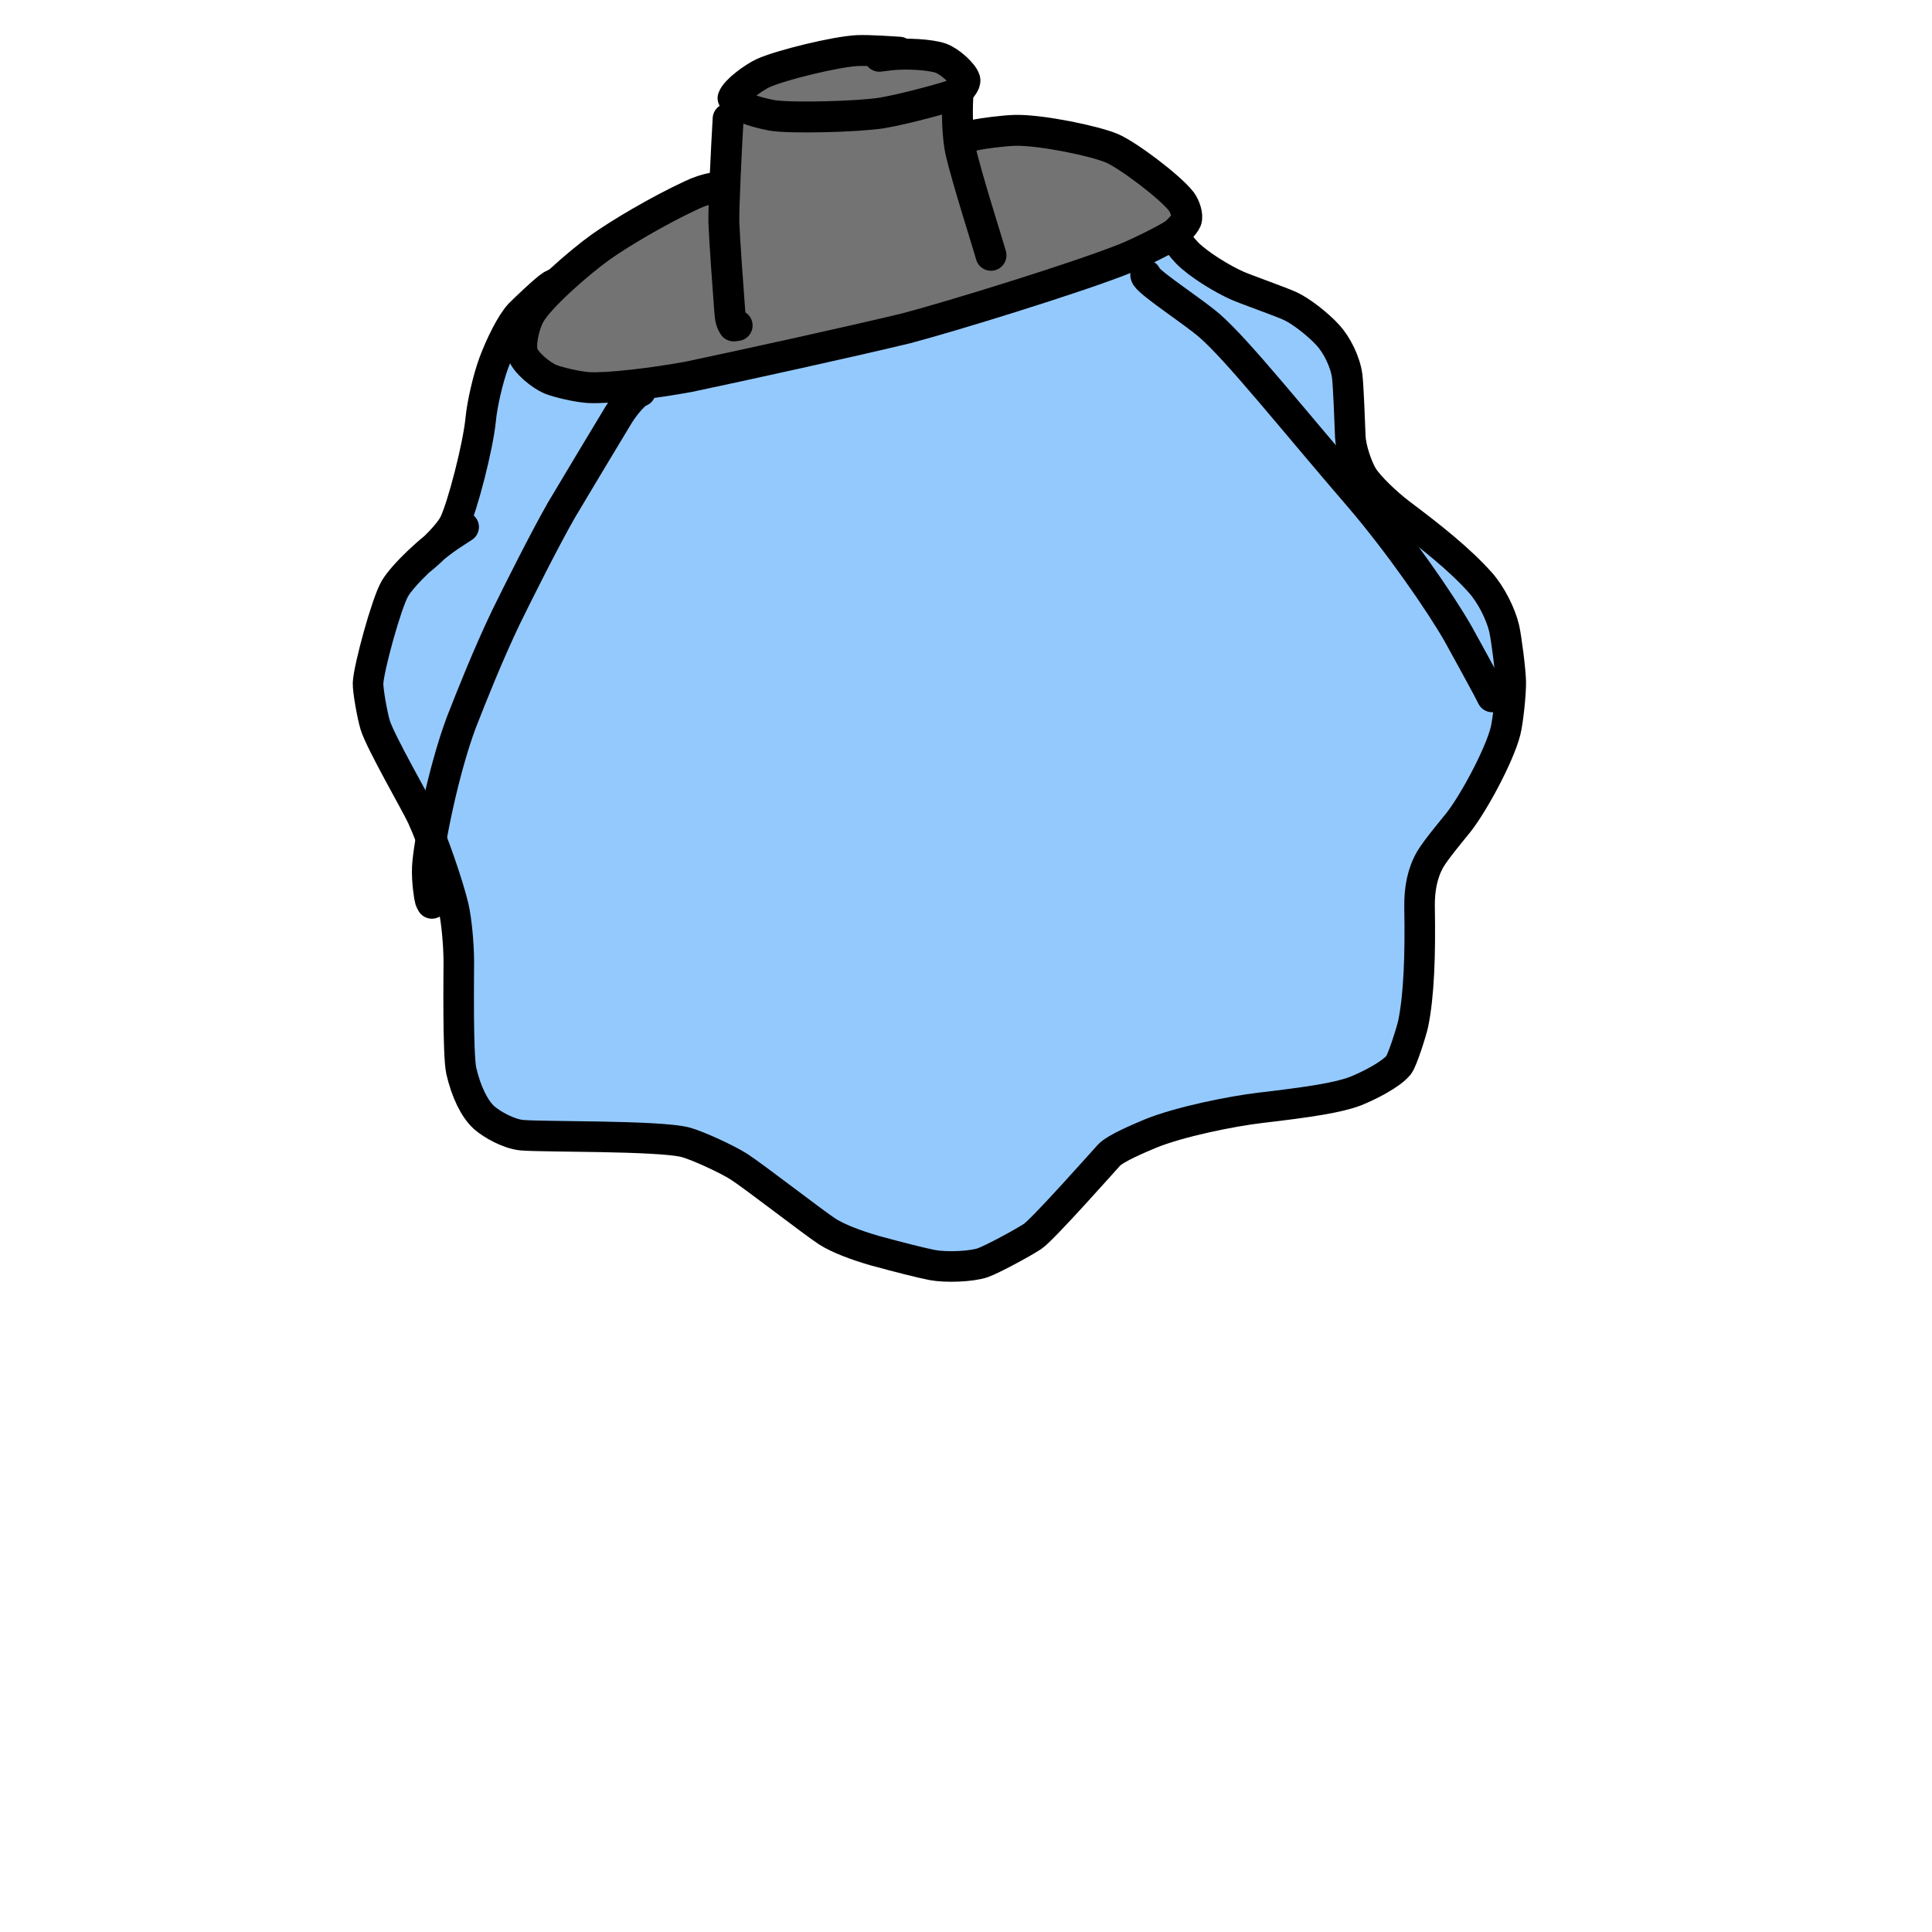
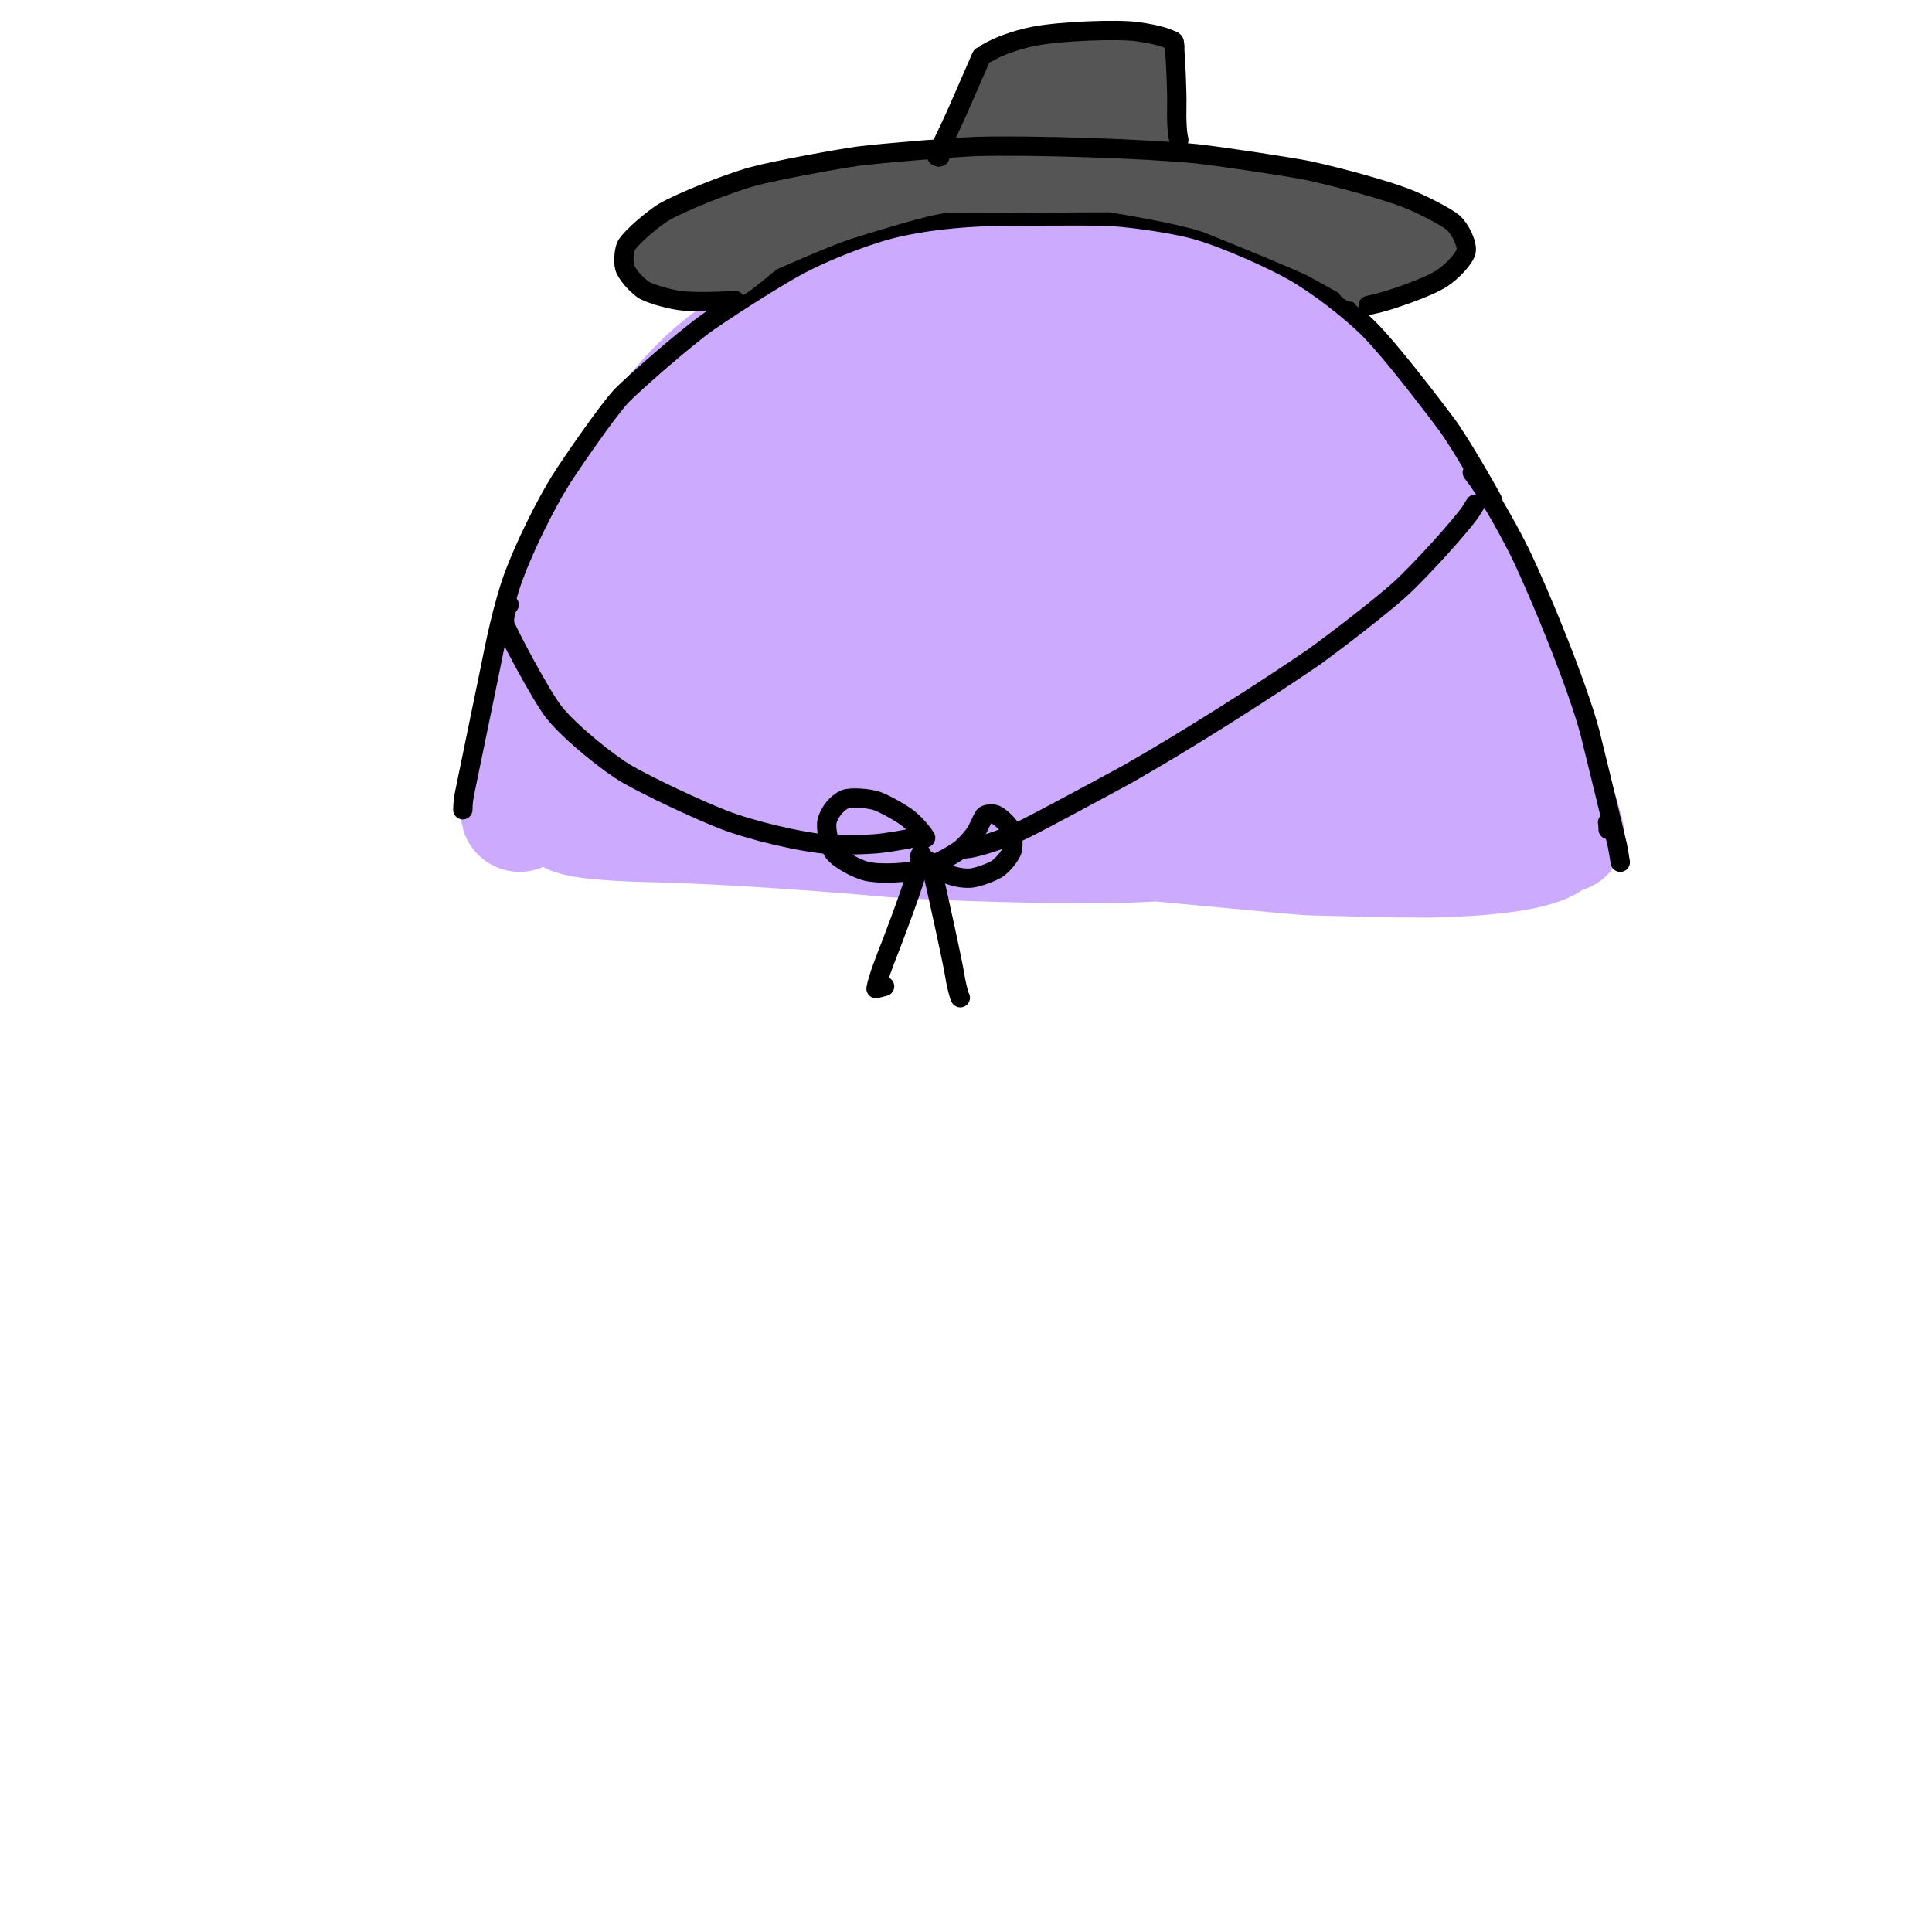
<svg xmlns="http://www.w3.org/2000/svg" width="102.86" height="102.86" viewBox="0.00 0.00 500.00 500.00">
-   <g stroke-linecap="round" id="레이어_3">
-     <path d="M155.73,96.38 C155.73,96.38 155.66,95.10 155.66,95.10 C155.66,95.10 149.25,103.74 149.25,103.74 C149.58,101.11 150.26,99.37 151.88,97.58 C154.25,94.98 158.45,92.69 160.36,92.47 C160.57,92.45 172.16,92.37 176.24,92.34 C187.28,92.32 207.91,86.10 210.69,85.55 C204.33,86.17 186.95,88.84 185.33,89.02 C182.47,89.34 175.86,89.63 174.33,90.02 C172.61,90.48 168.56,92.08 167.54,92.89 C165.75,94.35 163.94,99.28 162.58,101.75 C160.33,105.79 154.55,111.62 152.60,113.16 C152.60,113.16 149.50,103.24 149.50,103.24 C149.27,106.47 147.24,120.45 147.04,130.23 C146.95,135.03 146.56,139.74 145.98,142.60 C145.42,145.23 142.80,152.50 141.82,153.99 C141.15,151.75 141.14,145.01 141.36,142.87 C141.86,138.28 144.69,130.77 145.36,129.09 C145.00,131.20 143.06,137.22 141.82,140.82 C140.40,144.80 137.31,149.56 134.14,152.62 C132.14,154.51 125.08,160.44 123.55,162.57 C122.53,164.05 119.84,170.64 119.60,173.64 C119.39,177.16 121.09,183.86 123.28,188.10 C129.77,199.28 141.26,221.19 142.17,222.97 C143.88,226.34 145.79,232.14 146.23,236.26 C146.62,239.98 147.25,253.58 147.36,255.17 C147.36,255.17 141.04,221.10 141.04,221.10 C141.04,221.10 142.52,256.65 142.52,256.65 C142.52,256.65 142.52,255.56 142.52,255.56" fill="none" stroke="rgb(148, 201, 254)" stroke-width="43.83" stroke-opacity="1.00" stroke-linejoin="round" />
-     <path d="M127.05,220.95 C127.05,220.95 126.30,219.68 126.30,219.68 C130.73,228.74 133.45,236.75 135.76,245.30 C136.66,248.72 137.45,255.36 137.71,260.56 C138.02,268.85 136.28,276.69 136.95,278.01 C137.49,279.03 139.55,279.93 140.77,279.82 C141.89,279.68 142.78,279.25 142.88,278.94 C142.88,278.94 140.64,273.96 140.64,273.96 C140.64,273.96 182.87,273.15 182.87,273.15 C182.87,273.15 160.85,280.64 160.85,280.64 C162.55,280.78 167.58,281.11 170.68,280.84 C172.05,280.71 181.86,279.40 185.82,279.20 C192.12,278.99 196.59,279.09 198.92,279.90 C201.71,280.92 204.15,283.35 206.22,285.89 C207.64,287.58 211.21,290.88 212.19,291.78 C212.19,291.78 194.89,285.76 194.89,285.76 C201.17,288.99 214.50,297.44 216.90,298.45 C222.23,300.47 235.83,305.94 239.50,306.00 C242.22,306.00 245.11,305.10 248.00,304.00 C248.00,304.00 223.16,306.34 223.16,306.34 C224.00,308.08 227.84,309.63 230.89,310.16 C233.32,310.56 238.71,310.73 241.91,309.84 C245.84,308.78 253.48,306.55 255.03,305.36 C257.84,303.10 263.41,296.58 265.94,293.87 C265.94,293.87 258.65,301.04 258.65,301.04 C260.33,298.16 272.38,285.97 276.86,282.60 C279.43,280.70 283.59,279.09 286.86,278.47 C287.89,278.29 309.18,273.81 312.92,273.10 C315.51,272.60 327.55,268.11 337.18,265.98 C339.19,265.49 343.35,264.47 344.32,264.04 C346.30,263.12 348.77,261.24 349.13,260.19 C349.69,258.42 349.39,251.29 348.79,248.75 C348.08,245.74 348.01,241.28 348.29,237.03 C348.58,232.91 349.49,226.87 350.56,222.96 C351.74,218.77 354.02,214.69 356.66,211.83 C360.43,207.74 362.09,205.83 363.16,204.03 C366.28,198.61 370.10,186.38 371.25,179.77 C371.60,177.73 372.49,171.06 372.67,168.34 C372.76,165.75 370.07,161.54 367.31,159.54 C365.02,157.96 348.37,148.27 344.84,145.28 C342.16,142.97 337.47,136.73 336.64,135.18 C335.62,133.22 333.95,128.05 333.83,124.91 C333.62,119.14 330.35,104.16 330.42,101.46 C330.09,104.87 330.82,112.81 333.24,122.36 C334.34,126.50 336.61,134.36 338.07,136.96 C339.92,140.17 347.87,147.86 352.49,151.83 C352.49,151.83 344.53,139.55 344.53,139.55 C351.27,147.47 355.47,153.07 355.64,153.91 C355.64,153.92 350.65,172.18 348.77,179.15 C346.37,187.58 341.72,198.46 338.17,205.18 C336.07,209.07 326.95,224.07 322.80,230.55 C312.83,245.56 297.52,262.58 295.67,263.40 C293.77,264.20 290.60,264.69 289.80,264.63 C289.62,264.61 289.42,264.55 289.19,264.46" fill="none" stroke="rgb(148, 201, 254)" stroke-width="33.46" stroke-opacity="1.00" stroke-linejoin="round" />
-     <path d="M203.61,79.82 C205.33,80.42 209.61,80.01 215.96,78.45 C220.82,77.19 221.67,76.76 225.72,73.72 C230.55,70.10 233.95,67.87 237.00,66.46 C246.17,62.14 257.59,57.96 262.22,57.00 C264.34,56.57 271.41,56.17 274.24,57.15 C276.31,57.90 281.82,62.02 283.24,64.67 C284.43,66.96 286.20,71.05 288.72,74.02 C290.88,76.54 294.96,80.67 295.86,81.57 C295.18,78.99 291.39,73.67 287.31,69.12 C284.54,66.20 279.84,61.25 279.17,60.19 C282.07,63.94 294.46,78.78 298.04,81.96 C300.97,84.52 304.90,86.87 308.78,88.48 C309.21,88.66 318.14,92.48 318.86,92.77 C320.01,93.24 326.37,95.54 328.01,97.17 C330.07,99.29 331.98,102.84 332.68,105.92 C333.32,108.96 332.99,114.24 332.06,119.59 C331.55,122.36 323.67,138.04 321.03,142.10 C318.23,146.39 289.63,187.98 286.29,194.52 C285.83,195.44 285.09,197.31 284.79,198.23 C284.68,198.59 284.57,198.94 284.46,199.30" fill="none" stroke="rgb(148, 201, 254)" stroke-width="33.46" stroke-opacity="1.00" stroke-linejoin="round" />
-     <path d="M276.37,89.50 C274.53,88.72 273.24,88.26 271.67,87.85 C268.54,87.05 263.38,86.50 260.22,86.61 C254.13,86.85 241.26,90.15 235.12,93.00 C229.39,95.68 217.50,103.22 212.46,107.31 C206.22,112.41 197.87,121.20 191.83,128.66 C186.19,135.74 179.31,146.69 176.50,152.19 C173.30,158.49 168.58,171.60 166.95,179.11 C166.27,182.26 165.78,186.16 165.65,188.14 C165.52,190.63 166.29,198.29 167.43,201.03 C168.65,203.84 172.90,208.15 175.85,209.35 C179.03,210.58 186.15,210.68 189.32,209.93 C195.34,208.42 206.48,202.36 212.38,198.08 C217.01,194.70 226.96,185.98 231.65,181.06 C235.69,176.80 244.47,165.36 247.68,159.29 C248.95,156.86 252.14,149.47 252.81,147.23 C253.28,145.64 254.17,141.30 254.07,138.00 C253.97,135.66 253.37,132.85 252.57,131.24 C251.08,128.40 245.76,124.29 242.85,123.21 C239.64,122.06 234.34,121.10 230.43,120.95 C223.33,120.74 209.11,123.89 202.87,126.48 C196.40,129.20 185.19,136.40 179.17,141.53 C173.76,146.18 162.82,160.30 159.98,165.52 C158.42,168.43 155.37,175.53 154.39,178.67 C153.28,182.33 151.98,188.83 151.70,192.36 C151.46,195.73 151.79,202.18 152.36,205.33 C152.93,208.41 154.80,214.18 156.09,216.90 C157.35,219.54 160.49,224.37 162.33,226.54 C165.95,230.77 175.00,237.12 180.21,239.16 C185.45,241.18 197.03,242.82 202.73,242.27 C209.44,241.60 220.82,237.78 226.60,234.77 C232.30,231.78 243.70,222.77 248.65,217.60 C253.58,212.39 262.76,199.53 266.30,192.80 C270.09,185.55 274.98,172.12 276.54,165.23 C278.00,158.71 278.54,146.18 277.57,140.62 C277.09,138.06 274.86,132.36 272.69,129.69 C270.77,127.43 264.98,124.95 261.33,124.79 C259.34,124.73 253.50,125.92 250.62,127.18 C247.39,128.63 241.97,132.38 238.51,135.54 C233.60,140.06 225.63,151.01 221.69,157.93 C220.05,160.87 213.90,174.09 211.86,180.46 C208.45,191.45 205.63,203.33 204.64,211.32 C203.81,218.18 203.61,233.89 204.37,239.73 C204.84,243.10 206.08,248.33 207.10,251.01 C208.10,253.57 210.21,257.04 211.79,258.82 C212.60,259.69 214.96,261.46 216.39,262.15 C219.29,263.52 225.49,263.16 227.95,262.36 C230.19,261.60 234.57,259.15 236.99,257.36 C241.37,254.08 250.27,244.10 255.14,237.24 C259.31,231.33 266.60,218.90 270.33,211.65 C276.52,199.15 289.34,168.32 292.69,157.62 C293.74,154.26 295.42,146.94 295.94,143.49 C296.50,139.64 296.01,132.44 295.68,131.01 C295.19,129.07 294.00,126.42 292.80,124.78 C291.26,122.73 289.42,121.20 287.23,120.16 C284.29,118.83 278.87,118.80 276.24,119.31 C274.16,119.75 269.22,121.69 266.89,122.99 C264.85,124.15 259.34,128.00 256.85,130.30 C251.01,135.78 243.48,145.74 240.18,151.41 C237.28,156.45 232.51,167.27 230.59,173.11 C228.71,178.86 226.15,190.85 225.62,196.41 C225.03,202.79 225.27,213.56 226.68,220.70 C227.35,223.99 229.69,230.15 230.72,232.17 C231.92,234.47 234.95,238.52 236.60,240.04 C238.25,241.53 241.88,243.62 243.80,244.20 C245.76,244.76 249.88,244.91 252.06,244.51 C254.41,244.05 258.26,242.46 261.14,240.88 C264.63,238.94 274.84,229.50 279.95,222.68 C284.86,216.09 291.64,205.29 294.68,199.36 C296.67,195.47 304.09,179.25 306.12,172.99 C308.02,167.00 310.21,154.62 309.68,149.08 C308.90,141.62 306.19,134.25 303.43,127.90 C308.94,133.38 316.93,144.10 320.06,149.43 C322.20,153.12 324.59,158.33 325.50,161.38 C326.32,164.24 326.94,170.19 326.81,172.76 C326.52,177.79 322.93,187.82 319.71,193.88 C315.58,201.61 296.06,228.57 289.55,239.55 C284.95,247.42 279.53,255.62 275.66,258.17 C274.00,259.24 256.70,268.62 253.66,271.01 C253.34,271.27 252.74,271.81 251.87,272.63 C253.78,272.90 258.19,272.02 261.27,270.78 C268.71,267.70 298.84,252.82 312.56,246.14 C322.06,241.29 326.69,237.65 327.67,236.90" fill="none" stroke="rgb(148, 201, 254)" stroke-width="60.99" stroke-opacity="1.00" stroke-linejoin="round" />
-     <path d="M330.42,197.88 C328.51,198.35 326.86,200.06 323.61,204.01 C313.82,215.84 300.59,230.88 298.19,233.93 C297.52,234.77 295.04,238.10 294.29,239.10" fill="none" stroke="rgb(148, 201, 254)" stroke-width="60.99" stroke-opacity="1.00" stroke-linejoin="round" />
-     <path d="M108.64,145.06 C112.38,142.04 116.25,138.08 117.54,135.55 C119.67,131.24 123.75,115.48 124.41,108.48 C124.80,104.49 126.27,98.11 127.78,93.96 C129.48,89.39 132.22,83.76 134.49,81.30 C135.36,80.39 141.40,74.64 142.76,73.86 C146.19,71.91 162.07,67.37 168.71,66.66 C174.34,66.09 195.48,65.73 197.21,65.51 C199.15,65.26 208.08,62.76 210.43,61.76 C216.06,59.34 233.88,48.44 238.18,46.24 C243.15,43.72 249.66,41.46 253.07,40.49 C259.10,38.81 271.95,38.37 277.46,39.00 C280.80,39.40 286.04,41.36 289.57,43.19 C292.69,44.87 295.45,48.33 298.38,53.18 C300.73,57.18 304.73,62.84 307.19,65.42 C309.96,68.29 316.29,72.23 320.41,74.01 C322.63,74.97 331.46,78.09 333.92,79.22 C336.71,80.53 341.04,83.86 343.74,86.82 C345.97,89.30 348.16,93.57 348.66,97.39 C348.96,99.84 349.32,109.28 349.46,113.05 C349.60,116.13 351.26,121.00 352.70,123.34 C354.32,125.93 358.87,130.24 362.28,132.84 C370.53,139.04 377.57,144.60 383.15,150.81 C385.90,153.91 388.40,158.88 389.29,162.68 C389.84,165.13 390.92,173.42 390.98,176.46 C391.03,179.57 390.26,186.66 389.63,189.19 C387.99,195.64 381.27,208.05 377.35,212.97 C376.27,214.33 371.75,219.70 370.18,222.33 C368.09,225.94 367.33,230.07 367.38,234.63 C367.61,247.23 367.23,257.60 365.74,264.89 C365.32,266.89 362.93,274.39 361.98,275.62 C359.99,278.11 354.16,281.05 350.77,282.39 C346.35,284.08 338.98,285.21 326.04,286.72 C319.04,287.55 305.35,290.25 297.71,293.38 C294.56,294.71 288.72,297.17 287.03,298.93 C286.34,299.66 269.97,318.15 267.23,319.99 C264.77,321.61 256.83,325.92 254.29,326.81 C251.36,327.79 244.92,328.07 241.26,327.39 C238.34,326.82 232.36,325.30 226.44,323.68 C221.41,322.23 216.92,320.51 214.10,318.72 C210.60,316.45 195.11,304.42 191.22,301.92 C188.07,299.92 180.46,296.43 177.38,295.61 C170.44,293.83 140.42,294.28 135.00,293.78 C131.68,293.44 127.46,291.13 125.30,289.25 C122.75,286.95 120.62,282.49 119.38,277.14 C118.44,272.80 118.75,251.75 118.74,248.70 C118.70,244.16 118.16,238.24 117.36,234.71 C116.05,229.15 112.01,217.43 109.25,211.40 C107.68,208.00 98.42,192.00 97.09,187.60 C96.30,184.93 95.20,178.66 95.25,176.81 C95.40,173.00 99.97,156.18 102.20,152.33 C104.29,148.81 111.30,142.00 117.18,138.22 C118.12,137.61 119.05,137.00 119.99,136.39" fill="none" stroke="rgb(0, 0, 0)" stroke-width="7.91" stroke-opacity="1.00" stroke-linejoin="round" />
-     <path d="M188.78,57.78 C185.34,58.42 181.58,60.24 176.23,63.14 C171.99,65.48 166.28,69.19 163.09,71.83 C154.77,78.79 153.87,81.50 154.08,81.90 C155.14,82.49 160.47,82.12 164.93,81.14 C181.85,77.32 191.59,70.58 192.46,69.87 C191.52,68.72 186.97,69.24 184.10,69.89 C180.91,70.64 175.19,72.54 170.13,74.48 C157.89,79.31 148.38,87.06 147.89,87.40 C148.73,88.15 153.26,88.59 158.03,88.01 C162.77,87.41 230.92,70.25 240.97,67.11 C257.43,61.84 270.97,58.53 277.71,56.95 C281.36,56.11 288.88,54.16 291.55,54.39 C292.10,54.44 293.32,54.60 295.23,54.86 C291.04,54.15 276.12,48.46 268.96,45.73 C265.52,44.44 263.06,44.15 258.00,44.35 C249.37,44.91 215.20,54.27 204.60,56.29 C201.78,56.83 198.59,57.42 198.23,57.49 C199.23,57.34 217.13,48.26 219.11,47.19 C219.81,46.80 221.93,45.12 222.40,44.52 C222.89,43.86 222.82,42.20 222.47,41.38 C222.07,40.57 220.79,39.34 219.77,38.87 C217.13,37.74 210.42,37.65 206.97,38.91 C204.79,39.74 200.46,42.46 199.42,43.12 C199.97,40.25 200.22,37.65 199.97,36.33 C199.65,34.38 200.03,33.41 201.70,32.16 C202.23,31.77 211.88,25.88 214.30,25.03 C215.30,24.70 219.54,24.65 225.83,24.92 C229.43,25.09 235.09,25.66 236.81,26.74 C237.90,27.50 238.50,31.86 238.29,36.39 C238.12,40.01 238.16,47.96 238.12,49.63 C238.05,52.64 237.57,57.81 236.59,60.19 C235.91,61.75 231.89,65.20 229.05,66.58 C228.01,67.07 219.60,70.55 215.93,72.47 C216.30,73.62 227.74,72.40 242.09,70.40 C250.01,69.26 264.77,67.05 269.63,65.23" fill="none" stroke="rgb(115, 115, 115)" stroke-width="25.23" stroke-opacity="1.00" stroke-linejoin="round" />
-     <path d="M232.76,13.51 C232.79,13.51 232.71,13.51 232.69,13.51 C231.36,13.41 224.72,12.96 221.89,13.09 C216.18,13.39 202.17,16.83 197.55,18.90 C195.09,20.03 190.41,23.41 189.71,25.40 C190.39,27.39 194.77,28.88 199.71,29.84 C204.30,30.68 222.13,30.21 228.24,29.23 C234.32,28.23 246.12,24.92 246.69,24.55 C248.50,23.34 249.92,21.58 249.71,20.66 C249.23,18.99 245.80,15.87 243.42,15.03 C240.76,14.14 234.72,13.74 230.41,14.21 C229.46,14.33 228.52,14.44 227.57,14.56" fill="none" stroke="rgb(0, 0, 0)" stroke-width="8.00" stroke-opacity="1.00" stroke-linejoin="round" />
-     <path d="M188.44,30.73 C188.04,37.40 187.22,53.92 187.34,57.66 C187.49,61.97 188.57,76.88 188.86,80.49 C189.01,82.57 189.24,83.37 189.88,84.35 C189.88,84.35 190.77,84.24 190.77,84.24" fill="none" stroke="rgb(0, 0, 0)" stroke-width="8.00" stroke-opacity="1.00" stroke-linejoin="round" />
-     <path d="M247.89,25.04 C247.61,29.57 247.85,35.52 248.59,38.99 C249.28,42.14 251.43,49.45 252.47,52.90 C253.35,55.75 255.09,61.47 255.96,64.33 C256.13,64.91 256.30,65.49 256.47,66.07" fill="none" stroke="rgb(0, 0, 0)" stroke-width="8.00" stroke-opacity="1.00" stroke-linejoin="round" />
-     <path d="M184.88,48.56 C182.57,49.04 181.09,49.50 178.81,50.57 C170.23,54.57 160.39,60.44 155.53,63.88 C149.92,67.88 139.52,76.95 137.08,81.43 C135.49,84.42 134.53,89.20 135.28,91.55 C136.10,93.94 140.02,97.10 142.39,98.12 C144.52,99.00 149.63,100.13 152.25,100.30 C157.33,100.60 169.18,99.19 178.36,97.49 C192.24,94.56 220.56,88.35 234.55,84.96 C245.95,81.96 278.51,71.97 291.31,66.85 C295.03,65.33 301.29,62.22 303.74,60.65 C304.76,59.96 306.56,58.03 307.01,56.98 C307.45,55.86 306.74,53.53 305.75,52.17 C302.76,48.29 291.87,40.15 287.81,38.39 C283.26,36.46 269.52,33.62 262.83,33.73 C259.62,33.80 254.22,34.58 253.00,34.82 C252.49,34.93 251.40,35.16 249.72,35.53" fill="none" stroke="rgb(0, 0, 0)" stroke-width="8.00" stroke-opacity="1.00" stroke-linejoin="round" />
-     <path d="M165.73,101.26 C164.51,101.52 161.84,104.56 160.06,107.41 C156.11,113.94 148.68,126.31 145.21,132.16 C140.78,139.96 134.32,152.84 130.88,159.87 C126.28,169.52 122.23,179.70 119.43,186.86 C114.84,199.03 110.90,218.48 110.63,224.49 C110.48,228.11 111.16,232.26 111.35,232.87 C111.42,233.08 111.57,233.38 111.78,233.76" fill="none" stroke="rgb(0, 0, 0)" stroke-width="8.00" stroke-opacity="1.00" stroke-linejoin="round" />
-     <path d="M296.52,71.19 C296.51,71.27 296.55,71.38 296.65,71.54 C298.08,73.72 308.45,80.37 312.95,84.22 C320.37,90.64 334.62,108.62 352.17,128.96 C362.08,140.58 372.68,155.83 377.39,164.08 C379.28,167.48 383.12,174.51 385.07,178.14 C385.39,178.74 385.76,179.47 386.19,180.33" fill="none" stroke="rgb(0, 0, 0)" stroke-width="8.00" stroke-opacity="1.00" stroke-linejoin="round" />
+   <g stroke-linecap="round" id="레이어_4">
+     <path d="M134.47,210.43 C134.37,210.06 134.52,208.40 134.90,206.30 C136.27,199.69 139.35,184.44 139.97,181.28 C141.19,175.45 144.61,165.07 148.51,152.29 C150.81,144.81 157.10,130.17 158.69,127.27 C162.00,121.28 170.71,111.29 174.82,106.44 C178.07,102.61 181.57,98.91 184.52,96.37 C187.93,93.46 192.49,89.97 197.18,87.57 C199.15,86.58 219.55,77.17 221.54,76.36 C227.11,74.13 240.17,71.57 244.81,70.95 C254.24,69.72 259.78,69.18 268.12,69.18 C279.75,69.30 288.22,69.71 297.11,71.04 C303.85,72.06 315.70,76.39 321.21,79.43 C325.38,81.74 339.46,91.67 340.02,92.14 C344.34,95.82 350.06,101.79 353.54,107.73 C357.11,113.88 365.31,132.38 366.33,134.71 C368.52,139.79 373.01,152.90 373.01,152.87 C373.01,152.87 362.07,118.69 362.07,118.69 C363.81,121.82 368.03,128.61 372.38,138.38 C378.05,151.11 379.41,154.71 382.50,165.24 C383.23,167.74 386.45,181.32 387.27,183.49 C387.28,183.53 386.93,175.35 386.74,173.91 C386.21,169.94 379.85,151.13 379.63,150.04 C379.99,151.76 384.57,164.60 387.57,171.57 C390.32,178.10 392.74,189.03 393.94,193.65 C394.43,196.04 397.01,204.94 397.02,204.92 C396.43,202.51 394.36,194.52 394.28,194.05 C393.97,192.21 393.57,185.21 393.32,182.55 C393.18,181.03 392.05,177.16 392.07,177.26 C393.29,182.62 399.96,198.74 400.78,201.52 C401.01,202.35 401.57,204.60 401.46,204.73 C400.83,205.41 398.84,207.07 398.11,207.48" fill="none" stroke="rgb(204, 170, 254)" stroke-width="30.41" stroke-opacity="1.00" stroke-linejoin="round" />
+     <path d="M403.92,211.37 C403.92,211.37 405.13,215.75 405.13,215.75 C402.14,216.10 387.92,214.52 380.48,213.71 C363.82,212.06 334.84,209.32 319.21,208.49 C295.65,207.15 275.77,204.23 260.36,203.33 C256.08,203.08 239.34,203.06 232.76,203.11 C226.26,203.10 206.94,201.71 203.06,201.63 C196.29,201.51 189.73,202.74 181.17,205.01 C173.01,207.12 150.77,210.16 147.60,210.90 C149.88,212.27 159.35,212.95 171.05,213.17 C191.23,213.73 216.77,215.72 231.01,217.01 C247.19,218.12 271.66,218.64 286.30,218.59 C295.47,218.44 326.55,216.52 339.39,216.51 C342.26,216.54 356.24,217.12 364.74,216.64 C373.16,216.18 387.73,217.23 389.91,217.29 C392.71,217.37 401.10,217.27 401.27,217.42 C400.65,218.43 396.74,219.60 393.90,220.19 C387.81,221.42 378.82,222.14 369.19,222.28 C361.89,222.27 346.23,221.91 338.78,221.68 C336.16,221.57 295.26,217.64 281.12,216.36 C267.58,215.10 238.95,211.95 224.47,209.87 C217.97,208.82 200.54,205.70 198.79,205.45 C195.35,204.98 180.58,204.08 169.64,203.98 C163.03,203.96 160.10,203.87 158.94,203.15 C157.84,202.38 160.26,195.54 163.85,186.79 C167.01,179.53 174.14,164.85 177.60,158.18 C180.94,151.92 191.18,136.05 193.54,132.83 C197.96,126.79 208.36,115.36 214.24,110.36 C219.97,105.50 231.31,98.23 235.10,96.33 C241.74,93.09 246.04,92.06 246.80,92.42 C247.24,94.20 240.95,100.44 232.69,107.65 C226.70,112.87 216.30,122.05 210.80,127.47 C203.29,134.98 198.34,140.38 190.43,149.59 C177.34,165.32 175.26,169.47 175.17,169.87 C176.45,169.09 185.90,157.50 189.15,152.90 C197.98,139.77 221.83,103.76 223.74,100.06 C225.54,96.53 227.21,92.62 227.27,90.33 C226.27,88.95 222.51,89.55 219.74,90.70 C216.03,92.32 206.29,100.25 201.29,105.49 C196.56,110.48 186.96,122.30 182.68,128.61 C178.26,135.17 171.42,147.96 169.06,153.87 C166.72,159.79 164.02,171.44 164.50,175.70 C164.80,178.01 166.66,181.14 168.16,181.86 C169.73,182.54 173.74,182.09 176.56,180.83 C179.80,179.35 189.97,171.70 195.84,166.34 C203.35,159.30 226.67,135.84 238.03,124.43 C256.48,106.36 267.85,94.57 270.30,89.44 C270.72,88.54 270.71,87.74 270.38,86.45 C267.90,85.98 263.36,87.51 261.95,88.16 C257.31,90.32 247.84,96.86 243.56,100.59 C237.40,106.03 227.83,116.01 223.82,120.79 C218.80,126.79 209.71,139.54 205.90,145.94 C198.50,158.43 192.87,174.79 192.19,178.69 C191.49,182.94 191.87,188.26 192.93,189.88 C193.48,190.65 194.98,191.63 195.94,191.84 C197.94,192.20 203.31,190.57 207.05,188.38 C210.57,186.28 220.24,178.33 225.38,173.35 C237.39,161.34 255.95,140.88 266.00,129.71 C282.41,111.08 290.76,100.51 292.74,96.09 C293.32,94.78 293.29,93.54 292.81,91.37 C290.75,90.33 289.45,89.96 287.95,90.19 C283.38,90.91 273.03,95.74 268.66,98.52 C262.85,102.23 252.80,110.04 247.23,115.31 C241.70,120.58 231.34,132.46 226.89,138.75 C222.28,145.29 215.25,158.57 213.82,162.59 C211.75,168.52 210.48,177.28 210.96,180.26 C211.29,182.11 212.13,184.60 212.90,185.76 C213.63,186.82 215.55,188.40 216.72,188.89 C219.22,189.86 225.02,189.26 227.67,188.38 C231.96,186.88 240.99,181.89 245.64,178.52 C252.21,173.69 260.69,166.43 266.78,161.00 C272.57,155.56 283.55,144.63 288.94,139.14 C293.70,134.03 304.04,122.63 307.23,118.50 C312.24,111.95 314.98,105.34 315.20,102.85 C315.26,101.70 314.12,99.84 312.84,98.94 C311.76,98.24 306.04,98.85 302.14,100.32 C298.49,101.73 289.08,107.52 284.50,111.27 C280.01,114.95 271.13,123.84 266.60,129.53 C262.10,135.20 254.86,146.79 252.26,152.27 C249.71,157.70 246.36,168.22 245.70,172.95 C245.45,174.85 245.25,180.10 245.74,182.86 C246.03,184.40 247.18,187.19 247.94,188.28 C248.73,189.32 250.74,190.88 251.93,191.38 C254.52,192.38 260.34,191.90 262.95,191.08 C267.18,189.69 275.57,185.15 280.49,181.76 C284.04,179.30 297.35,168.57 302.00,164.47 C307.54,159.44 318.14,149.14 323.40,143.61 C329.21,137.24 337.05,126.83 339.08,122.52 C340.07,120.37 341.06,115.72 340.48,113.85 C339.86,112.05 336.54,110.02 333.87,109.92 C329.49,109.81 318.85,113.88 314.16,116.65 C309.17,119.62 299.15,127.69 294.44,132.60 C289.62,137.66 281.34,148.95 278.28,154.69 C275.24,160.45 271.67,171.51 271.20,176.50 C270.75,181.62 272.58,189.57 274.29,192.20 C275.24,193.61 277.63,195.90 279.05,196.78 C282.05,198.53 288.77,199.50 291.76,199.31 C296.48,198.95 306.01,196.42 311.31,194.13 C316.51,191.88 327.09,185.68 332.17,181.97 C342.05,174.71 352.43,163.24 355.10,159.35 C356.71,156.98 359.52,151.19 360.14,148.14 C360.65,145.37 359.92,140.77 358.72,139.12 C357.44,137.49 353.24,135.80 350.47,135.90 C347.58,136.05 341.32,138.25 337.56,140.49 C334.32,142.44 327.55,148.48 324.77,151.88 C321.98,155.33 317.72,163.00 316.58,166.63 C315.29,170.83 314.47,178.06 314.82,181.63 C315.20,185.14 317.47,191.32 319.28,193.91 C321.09,196.42 325.77,200.23 328.51,201.44 C331.28,202.62 337.48,203.48 340.79,203.14 C344.12,202.76 350.71,200.50 353.77,198.67 C356.76,196.84 361.91,192.12 363.94,189.39 C365.88,186.74 368.46,181.22 369.05,178.55 C369.58,175.97 369.33,171.25 368.61,169.25 C367.87,167.30 365.34,164.34 363.64,163.43 C361.91,162.55 357.77,162.09 355.55,162.57 C353.26,163.09 348.80,165.57 346.82,167.44 C344.85,169.36 341.74,174.17 340.73,176.89 C339.76,179.62 339.01,185.27 339.30,187.99 C339.61,190.66 341.42,195.35 342.84,197.18 C344.26,198.95 347.87,201.26 349.92,201.76 C351.93,202.21 356.01,201.82 357.88,201.03 C359.68,200.24 362.75,197.65 363.96,195.99 C365.09,194.42 366.66,190.75 366.86,189.42 C367.07,187.67 366.84,185.25 366.23,184.14 C365.60,183.10 363.50,181.60 362.09,181.19 C360.62,180.81 357.35,180.86 355.72,181.30 C354.24,181.74 351.17,183.34 349.95,184.32 C349.51,184.67 348.60,185.48 347.21,186.74" fill="none" stroke="rgb(204, 170, 254)" stroke-width="30.41" stroke-opacity="1.00" stroke-linejoin="round" />
+     <path d="M381.30,196.72 C381.30,196.72 379.87,200.78 379.87,200.78 C377.48,200.47 371.63,199.23 369.05,198.97 C363.02,198.39 356.89,200.36 356.08,200.73 C355.73,200.88 354.97,201.25 353.82,201.83" fill="none" stroke="rgb(204, 170, 254)" stroke-width="30.41" stroke-opacity="1.00" stroke-linejoin="round" />
+     <path d="M119.78,209.57 C119.82,207.69 119.94,206.63 120.41,204.45 C122.10,196.24 125.33,180.53 126.88,173.03 C128.03,167.19 130.07,157.07 132.88,149.27 C135.78,141.43 141.04,130.79 145.03,124.38 C147.41,120.57 157.29,106.18 160.87,102.42 C163.79,99.41 176.94,87.80 183.28,83.30 C191.44,77.68 202.22,71.02 206.44,68.75 C213.31,65.06 223.77,60.99 230.39,59.28 C238.31,57.25 248.37,56.20 256.88,56.01 C264.65,55.91 279.86,55.81 285.76,55.92 C290.55,56.04 303.02,57.58 310.05,59.61 C318.00,61.94 329.63,67.28 334.93,70.30 C340.68,73.59 349.39,80.16 354.58,85.41 C360.03,90.98 369.58,103.44 374.32,109.74 C377.63,114.19 384.65,126.38 386.34,129.55" fill="none" stroke="rgb(0, 0, 0)" stroke-width="5.00" stroke-opacity="1.00" stroke-linejoin="round" />
+     <path d="M416.04,212.83 C416.08,212.92 416.11,213.06 416.12,213.24 C416.13,213.42 416.15,213.89 416.18,214.67" fill="none" stroke="rgb(0, 0, 0)" stroke-width="5.00" stroke-opacity="1.00" stroke-linejoin="round" />
+     <path d="M381.03,122.30 C384.49,126.67 389.38,135.10 393.29,142.87 C398.82,154.38 408.20,177.35 411.48,189.60 C413.36,197.13 418.35,217.69 418.57,218.77 C418.79,219.84 419.15,222.01 419.32,223.15" fill="none" stroke="rgb(0, 0, 0)" stroke-width="5.00" stroke-opacity="1.00" stroke-linejoin="round" />
+     <path d="M264.35,21.86 C262.93,22.78 261.27,25.71 257.97,31.94 C254.67,38.23 254.12,39.45 253.18,41.74 C253.17,41.77 259.56,29.81 264.02,23.79 C265.70,21.60 267.42,20.87 269.51,20.84 C288.43,20.71 292.27,19.37 293.19,19.02 C294.19,19.82 289.62,39.59 289.10,39.92 C289.10,39.92 265.25,37.73 265.25,37.73 C265.23,37.73 284.94,36.45 287.71,36.39 C289.88,36.32 291.18,36.05 291.56,35.43 C291.59,35.36 292.15,34.15 292.14,34.18" fill="none" stroke="rgb(85, 85, 85)" stroke-width="23.59" stroke-opacity="1.00" stroke-linejoin="round" />
+     <path d="M169.00,65.53 C169.00,65.53 167.04,66.06 167.04,66.06 C167.36,64.86 177.08,59.34 181.84,57.45 C187.29,55.32 200.44,51.59 209.51,49.66 C217.32,48.14 229.37,46.31 233.43,46.19 C235.38,46.14 245.17,46.33 246.04,46.33 C241.83,45.50 227.17,44.72 221.47,45.45 C216.08,46.16 203.78,49.46 198.46,51.37 C194.07,52.98 176.78,58.99 175.18,59.78 C173.15,60.79 169.31,64.50 169.00,64.73 C168.48,63.84 169.62,61.91 172.92,59.35 C176.31,56.74 185.58,52.24 191.97,50.43 C193.91,49.88 207.44,46.84 217.90,45.39 C223.72,44.80 241.30,43.04 241.80,43.06 C241.24,43.61 232.66,45.10 220.44,46.94 C211.01,48.46 202.73,50.62 195.70,53.12 C188.39,55.82 181.16,59.13 172.38,63.65 C169.48,65.15 167.78,66.54 167.57,67.63 C167.43,68.70 167.85,70.06 168.18,70.90 C168.18,70.90 166.63,65.58 166.63,65.58 C166.63,65.58 167.87,71.91 167.87,71.91 C169.65,72.63 174.12,71.19 177.43,69.00 C184.88,64.01 186.89,61.99 187.03,61.69 C186.59,61.27 181.71,63.10 178.61,64.84 C176.03,66.32 172.96,68.93 172.86,69.75 C173.77,70.70 174.71,71.09 176.22,70.91 C180.78,70.33 193.20,63.69 198.06,60.94 C199.69,59.99 206.28,55.90 206.57,55.37 C205.24,55.23 192.11,60.48 186.16,63.82 C181.55,66.43 176.50,71.07 176.79,71.54 C179.03,71.62 183.02,69.85 185.28,68.72 C198.06,62.26 210.00,54.20 210.49,53.74 C207.01,54.34 198.20,58.24 191.90,62.15 C184.72,66.70 180.86,70.97 180.38,71.79 C180.38,71.79 183.79,71.11 183.79,71.11 C183.79,71.11 174.79,72.24 174.79,72.24 C175.32,72.83 177.92,73.59 180.71,73.65 C183.64,73.69 188.13,73.27 190.24,72.58 C191.60,72.11 196.82,67.51 198.22,66.45 C205.77,60.76 230.45,49.79 231.08,50.30 C229.96,50.81 212.79,56.49 206.48,59.12 C199.18,62.19 197.22,64.55 197.15,64.61 C202.61,60.38 212.58,55.47 218.64,52.95 C225.01,50.36 235.90,47.17 241.03,46.44 C243.91,46.05 248.30,45.88 248.54,46.16 C248.46,47.04 227.26,53.26 223.09,54.84 C211.10,59.52 199.36,65.64 198.39,66.18 C198.62,66.16 211.38,60.31 218.64,57.84 C224.13,56.07 236.11,52.48 240.83,51.47 C255.42,48.36 271.01,49.93 275.31,50.66 C275.31,50.66 243.70,50.91 243.70,50.91 C254.63,51.03 294.52,50.28 301.81,50.88 C307.91,51.44 315.70,52.68 322.05,54.27 C312.96,51.77 304.23,49.67 297.66,48.89 C296.38,48.74 286.20,47.66 285.50,47.43 C286.49,46.35 299.18,45.34 310.14,45.03 C327.09,44.65 333.07,47.56 333.03,47.67 C333.03,47.67 296.55,43.56 296.55,43.56 C298.05,43.06 311.71,43.93 320.49,45.04 C324.68,45.63 338.70,48.23 343.89,49.44 C351.29,51.22 364.22,55.59 368.58,57.78 C370.76,58.89 374.65,61.92 374.55,62.01 C374.31,62.20 373.73,63.84 373.27,64.42 C372.24,65.68 367.19,69.54 364.54,71.75 C361.92,73.84 354.90,75.86 354.06,76.09 C354.75,75.23 358.92,70.81 359.54,69.29 C359.87,68.38 359.71,66.56 359.15,65.65 C358.04,63.95 353.48,60.63 352.18,59.88 C347.79,57.38 333.95,52.75 327.00,51.71 C320.76,50.81 300.89,50.54 296.50,50.34 C294.93,50.26 288.13,49.96 286.99,50.58 C287.00,50.59 305.67,53.44 313.24,56.18 C325.19,61.04 348.85,70.40 350.95,73.38 C350.03,73.00 338.49,66.19 328.70,61.58 C325.57,60.14 317.06,56.20 315.09,55.15 C316.56,55.27 330.42,59.40 334.50,61.08 C337.55,62.34 352.22,68.91 355.10,70.74 C355.10,70.74 328.93,55.23 328.93,55.23 C333.23,58.62 356.87,63.87 367.11,66.49 C367.11,66.49 358.63,59.41 358.63,59.41 C358.63,59.41 368.67,62.98 368.67,62.98 C368.67,62.98 351.66,56.61 351.66,56.61 C351.66,56.61 365.30,61.21 365.30,61.21 C354.69,55.21 338.85,53.92 338.60,54.28 C339.02,55.35 343.07,57.39 348.53,60.00 C360.12,65.58 362.10,67.08 362.86,67.91 C362.63,69.00 357.98,70.77 355.34,71.76 C354.16,72.22 351.33,73.41 350.28,73.85 C350.28,73.85 350.75,73.94 350.75,73.94 C350.75,73.94 350.50,73.87 350.50,73.87" fill="none" stroke="rgb(85, 85, 85)" stroke-width="8.58" stroke-opacity="1.00" stroke-linejoin="round" />
+     <path d="M190.22,77.78 C190.21,77.78 190.19,77.81 190.18,77.81 C184.49,78.10 179.10,78.22 175.76,77.76 C172.65,77.31 167.72,75.85 166.35,74.87 C164.28,73.30 162.08,70.80 161.63,69.08 C161.24,67.49 161.56,64.56 162.14,63.48 C163.52,61.19 169.22,56.45 171.74,54.93 C175.74,52.54 188.14,47.51 194.92,45.65 C200.64,44.10 216.97,41.11 222.17,40.40 C229.44,39.53 244.65,38.28 252.67,37.90 C267.02,37.51 295.84,38.43 309.95,39.82 C317.52,40.71 334.41,43.29 338.63,44.16 C347.46,46.12 357.95,49.03 363.57,51.13 C367.73,52.70 374.33,56.14 376.05,57.60 C377.93,59.25 379.84,63.20 379.41,65.13 C378.93,67.02 375.72,70.35 373.20,72.02 C369.26,74.58 359.42,77.77 356.88,78.40 C356.43,78.51 355.50,78.73 354.08,79.05" fill="none" stroke="rgb(0, 0, 0)" stroke-width="5.00" stroke-opacity="1.00" stroke-linejoin="round" />
+     <path d="M255.49,13.69 C258.29,12.05 262.46,10.42 267.54,9.39 C274.57,8.01 289.26,7.51 294.24,8.18 C300.14,9.02 302.59,9.96 303.88,10.86 C303.88,10.86 304.02,11.92 304.02,11.92" fill="none" stroke="rgb(0, 0, 0)" stroke-width="5.00" stroke-opacity="1.00" stroke-linejoin="round" />
+     <path d="M303.13,10.56 C303.67,10.29 303.89,10.71 304.02,12.78 C304.26,16.24 304.65,23.58 304.55,27.67 C304.45,31.62 304.71,34.25 304.86,35.11 C304.89,35.33 304.97,35.70 305.08,36.24" fill="none" stroke="rgb(0, 0, 0)" stroke-width="5.00" stroke-opacity="1.00" stroke-linejoin="round" />
+     <path d="M254.03,14.58 C254.04,14.56 253.99,14.61 253.99,14.63 C252.68,17.62 249.57,24.75 247.76,28.90 C245.76,33.41 242.64,39.66 242.43,40.42 C242.43,40.42 242.93,40.65 242.93,40.65 C242.93,40.65 243.23,40.58 243.23,40.58" fill="none" stroke="rgb(0, 0, 0)" stroke-width="5.00" stroke-opacity="1.00" stroke-linejoin="round" />
+     <path d="M131.77,156.51 C131.77,156.51 131.63,156.51 131.63,156.51 C131.03,157.30 130.42,159.64 130.58,161.35 C130.70,162.53 139.89,179.90 143.34,184.30 C147.73,189.82 157.98,197.87 162.30,200.35 C168.15,203.69 180.05,209.32 187.21,212.13 C194.25,214.87 207.43,218.05 214.86,218.57 C217.87,218.77 223.24,218.64 226.59,218.38 C229.41,218.15 234.10,217.30 235.93,216.93" fill="none" stroke="rgb(0, 0, 0)" stroke-width="5.00" stroke-opacity="1.00" stroke-linejoin="round" />
+     <path d="M381.79,130.48 C381.21,131.43 380.81,132.06 380.60,132.38 C378.41,135.69 367.78,147.52 362.28,152.53 C357.59,156.79 345.82,165.86 340.13,169.97 C327.93,178.38 306.22,192.19 291.45,200.53 C284.73,204.19 269.06,212.63 265.10,214.57 C258.37,217.86 252.44,219.33 250.82,219.56 C250.63,219.59 250.26,219.64 249.69,219.70" fill="none" stroke="rgb(0, 0, 0)" stroke-width="5.00" stroke-opacity="1.00" stroke-linejoin="round" />
+     <path d="M239.56,216.83 C239.42,216.54 237.67,213.96 235.06,211.82 C233.66,210.68 229.13,208.08 227.04,207.33 C224.70,206.52 220.05,206.26 218.65,206.86 C216.58,207.80 214.68,210.11 214.05,212.45 C213.61,214.22 214.51,218.76 215.76,220.57 C217.06,222.36 221.60,224.84 224.26,225.49 C227.85,226.32 235.11,225.94 238.49,224.90 C241.92,223.79 245.54,221.94 248.24,220.05 C249.57,219.09 251.49,217.03 252.58,215.36 C253.04,214.65 254.33,211.68 254.66,211.23 C255.13,210.64 256.73,210.46 257.70,210.86 C258.85,211.38 260.99,213.39 261.59,214.59 C262.13,215.76 262.32,218.81 261.94,220.11 C261.49,221.47 259.58,223.80 258.13,224.80 C256.63,225.77 253.23,227.01 251.39,227.24 C249.43,227.45 246.46,226.87 244.96,226.04 C244.32,225.68 239.94,222.49 239.43,222.38 C239.31,222.36 239.15,222.38 238.93,222.43" fill="none" stroke="rgb(0, 0, 0)" stroke-width="5.00" stroke-opacity="1.00" stroke-linejoin="round" />
+     <path d="M238.06,221.46 C238.06,221.46 238.10,221.34 238.10,221.34 C238.10,221.34 238.41,220.92 238.41,220.92 C238.18,224.39 233.24,237.56 230.66,244.35 C229.30,247.80 227.15,253.18 226.72,255.85 C226.72,255.85 228.93,255.27 228.93,255.27" fill="none" stroke="rgb(0, 0, 0)" stroke-width="5.00" stroke-opacity="1.00" stroke-linejoin="round" />
+     <path d="M241.20,224.97 C242.73,231.66 246.60,249.13 247.16,252.82 C247.39,254.30 247.85,256.25 248.28,257.64 C248.37,257.92 248.46,258.11 248.53,258.21" fill="none" stroke="rgb(0, 0, 0)" stroke-width="5.00" stroke-opacity="1.00" stroke-linejoin="round" />
  </g>
</svg>
